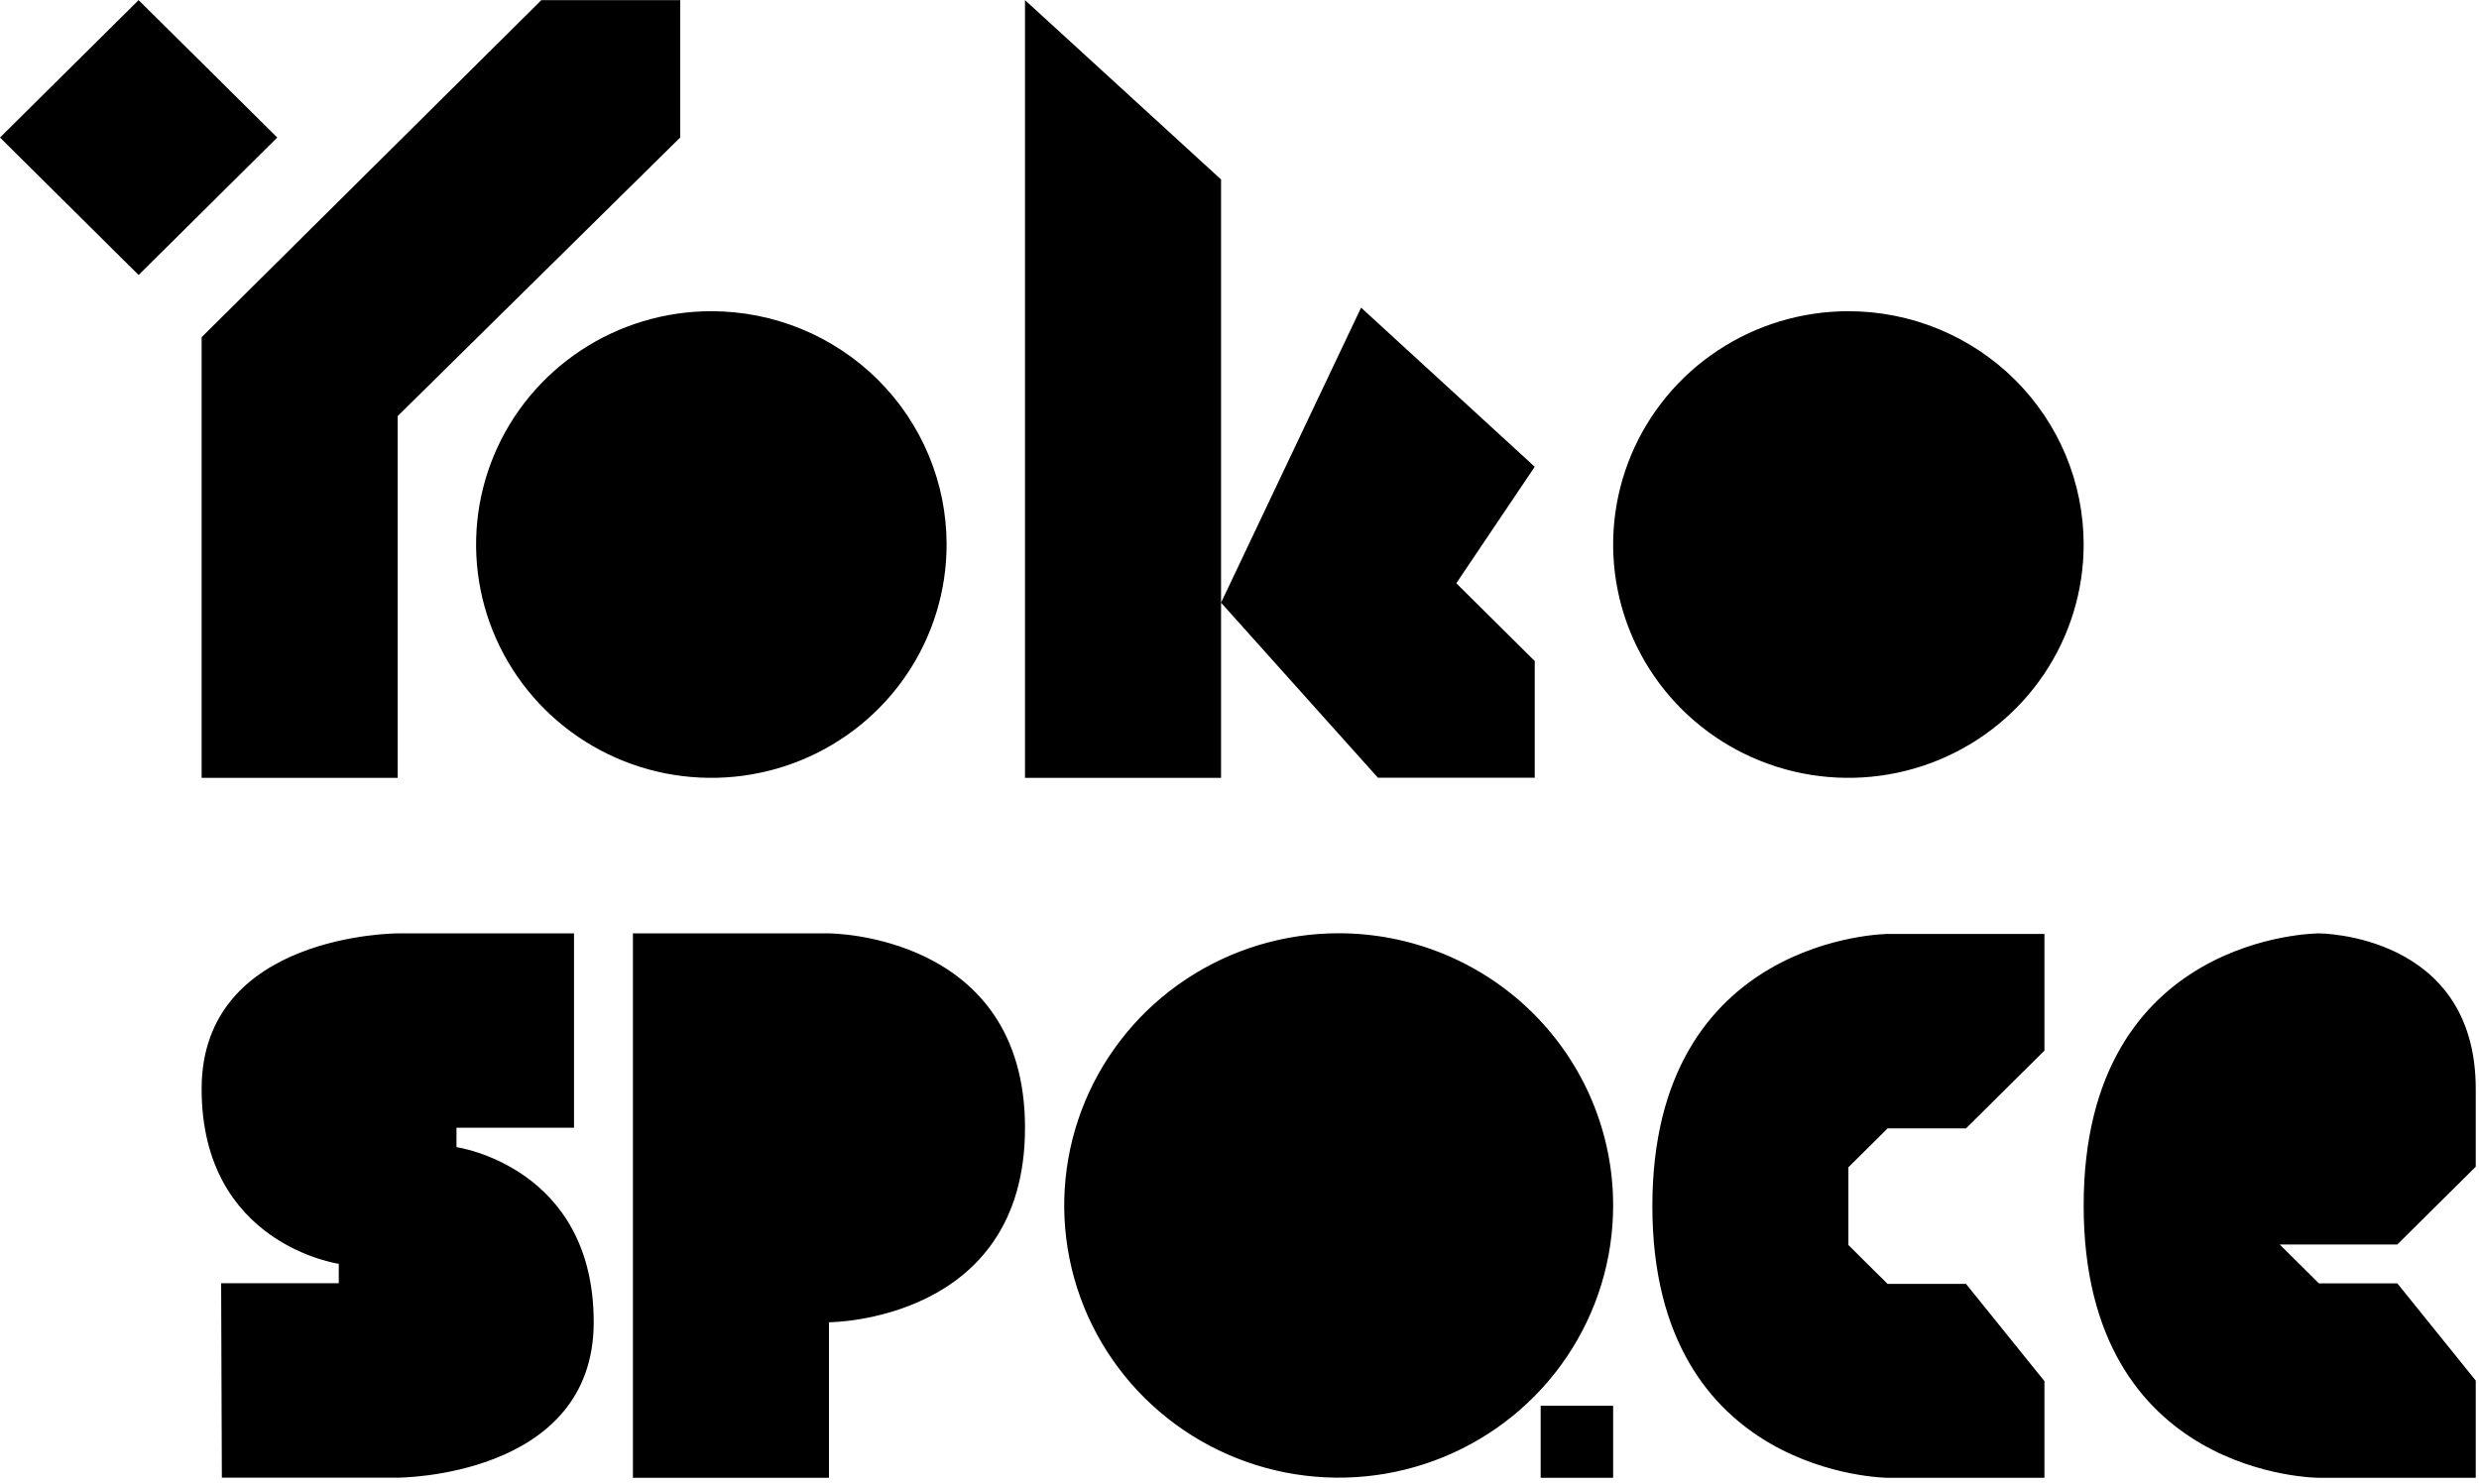
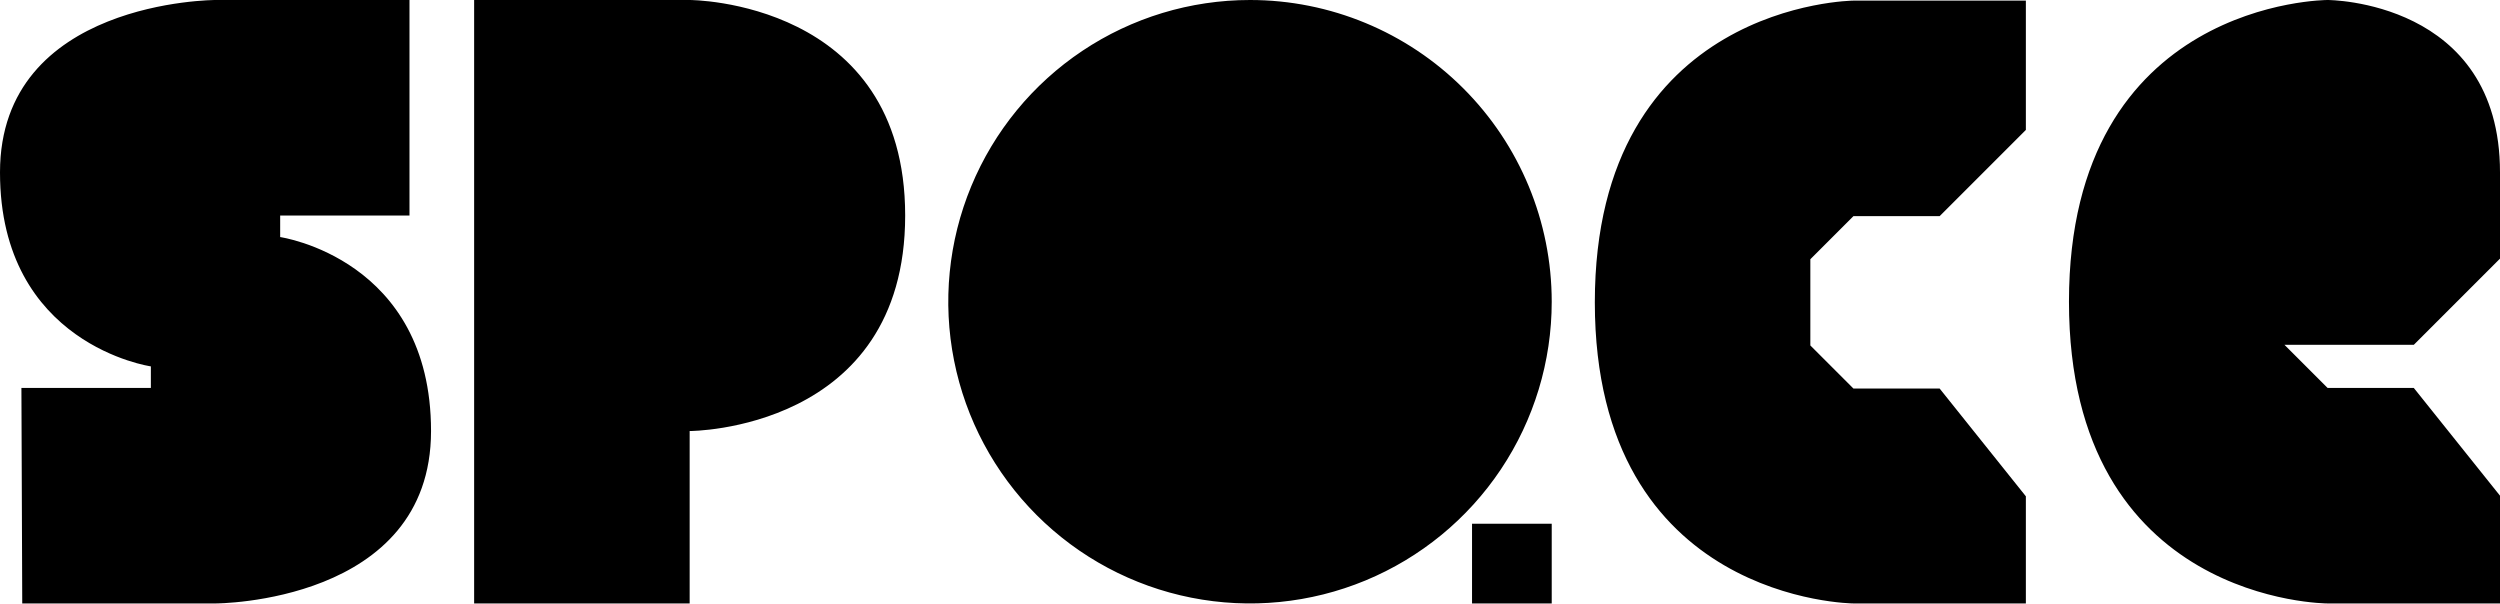
- <svg xmlns="http://www.w3.org/2000/svg" width="426" height="255" viewBox="0 0 426 255" fill="none">
-   <path d="M317.636 53.495C309.64 53.495 301.824 55.847 295.176 60.254C288.528 64.661 283.346 70.924 280.286 78.253C277.227 85.581 276.426 93.645 277.986 101.425C279.546 109.204 283.396 116.35 289.05 121.959C294.704 127.568 301.907 131.388 309.749 132.935C317.591 134.483 325.72 133.688 333.107 130.653C340.494 127.617 346.807 122.477 351.25 115.882C355.692 109.286 358.063 101.532 358.063 93.6C358.063 82.964 353.803 72.763 346.222 65.242C338.641 57.721 328.358 53.495 317.636 53.495ZM122.24 53.495C114.244 53.495 106.428 55.847 99.78 60.254C93.132 64.661 87.95 70.924 84.89 78.253C81.831 85.581 81.03 93.645 82.59 101.425C84.15 109.204 88 116.35 93.654 121.959C99.308 127.568 106.511 131.388 114.353 132.935C122.195 134.483 130.323 133.688 137.71 130.653C145.098 127.617 151.411 122.477 155.853 115.882C160.296 109.286 162.667 101.532 162.667 93.6C162.667 82.964 158.407 72.763 150.826 65.242C143.244 57.721 132.962 53.495 122.24 53.495ZM176.142 0.021V133.706H209.831V30.849L176.142 0.021ZM263.734 80.232L233.893 52.88L209.831 103.6L236.782 133.679H263.734V113.626L250.258 100.258L263.734 80.232ZM93.03 0.021L34.648 57.96V133.706H68.337V71.521L116.893 23.63V0.021H93.03ZM47.644 23.641L23.82 47.271L0 23.641L23.82 0.021L47.644 23.641Z" fill="black" />
-   <path d="M351.325 254.021H324.374C324.374 254.021 283.947 253.797 283.947 207.328C283.947 160.859 324.374 160.539 324.374 160.539H351.325V180.591L337.849 193.96H324.374L317.636 200.644V214.012L324.374 220.696H337.849L351.325 237.407V254.021ZM398.49 254.021C398.49 254.021 358.063 254.021 358.063 207.232C358.063 160.442 398.49 160.442 398.49 160.442C398.49 160.442 425.441 160.442 425.441 187.179V200.548L411.965 213.916H391.752L398.49 220.6H411.965L425.441 237.311V254.021H398.49ZM142.453 227.284V254.021H108.764V160.442H142.453C142.453 160.442 176.142 160.442 176.142 193.863C176.142 227.284 142.453 227.284 142.453 227.284ZM78.444 197.184V193.842H98.641V160.442H68.337C68.337 160.442 34.648 160.442 34.648 187.179C34.648 213.916 58.215 217.237 58.215 217.237V220.579H38.001L38.125 254H68.337C68.337 254 102.026 254 102.026 227.263C102.026 200.526 78.444 197.184 78.444 197.184ZM277.209 207.21C277.209 216.464 274.443 225.511 269.261 233.205C264.078 240.9 256.712 246.897 248.094 250.438C239.475 253.98 229.992 254.906 220.843 253.101C211.694 251.295 203.29 246.839 196.694 240.296C190.098 233.752 185.606 225.415 183.786 216.339C181.966 207.262 182.9 197.854 186.47 189.305C190.04 180.755 196.085 173.448 203.841 168.306C211.598 163.165 220.716 160.421 230.045 160.421C236.239 160.42 242.372 161.63 248.095 163.981C253.817 166.332 259.017 169.779 263.397 174.124C267.776 178.469 271.25 183.627 273.62 189.304C275.99 194.981 277.21 201.066 277.209 207.21ZM264.752 241.642H277.209V254.021H264.752V241.642Z" fill="black" />
+ <svg xmlns="http://www.w3.org/2000/svg" width="725" height="175" viewBox="0 0 725 175" fill="none">
+   <path d="M587.5 175H537.5C537.5 175 462.5 174.58 462.5 87.68C462.5 0.78 537.5 0.18 537.5 0.18H587.5V37.68L562.5 62.68H537.5L525 75.18V100.18L537.5 112.68H562.5L587.5 143.93V175ZM675 175C675 175 600 175 600 87.5C600 0 675 0 675 0C675 0 725 0 725 50V75L700 100H662.5L675 112.5H700L725 143.75V175H675ZM200 125V175H137.5V0H200C200 0 262.5 0 262.5 62.5C262.5 125 200 125 200 125ZM81.25 68.75V62.5H118.75V0H62.5C62.5 0 0 0 0 50C0 100 43.75 106.25 43.75 106.25V112.5H6.21L6.45 175H62.5C62.5 175 125 175 125 125C125 75 81.25 68.75 81.25 68.75ZM450 87.5C450 104.806 444.868 121.723 435.254 136.112C425.639 150.502 411.973 161.717 395.985 168.339C379.996 174.962 362.403 176.695 345.43 173.319C328.456 169.943 312.865 161.609 300.628 149.372C288.391 137.135 280.057 121.544 276.681 104.57C273.305 87.597 275.038 70.004 281.661 54.015C288.283 38.027 299.498 24.361 313.888 14.746C328.277 5.132 345.194 0 362.5 0C385.706 0.003 407.96 9.222 424.369 25.631C440.778 42.04 449.997 64.294 450 87.5ZM426.89 151.89H450V175H426.89V151.89Z" fill="black" />
</svg>
